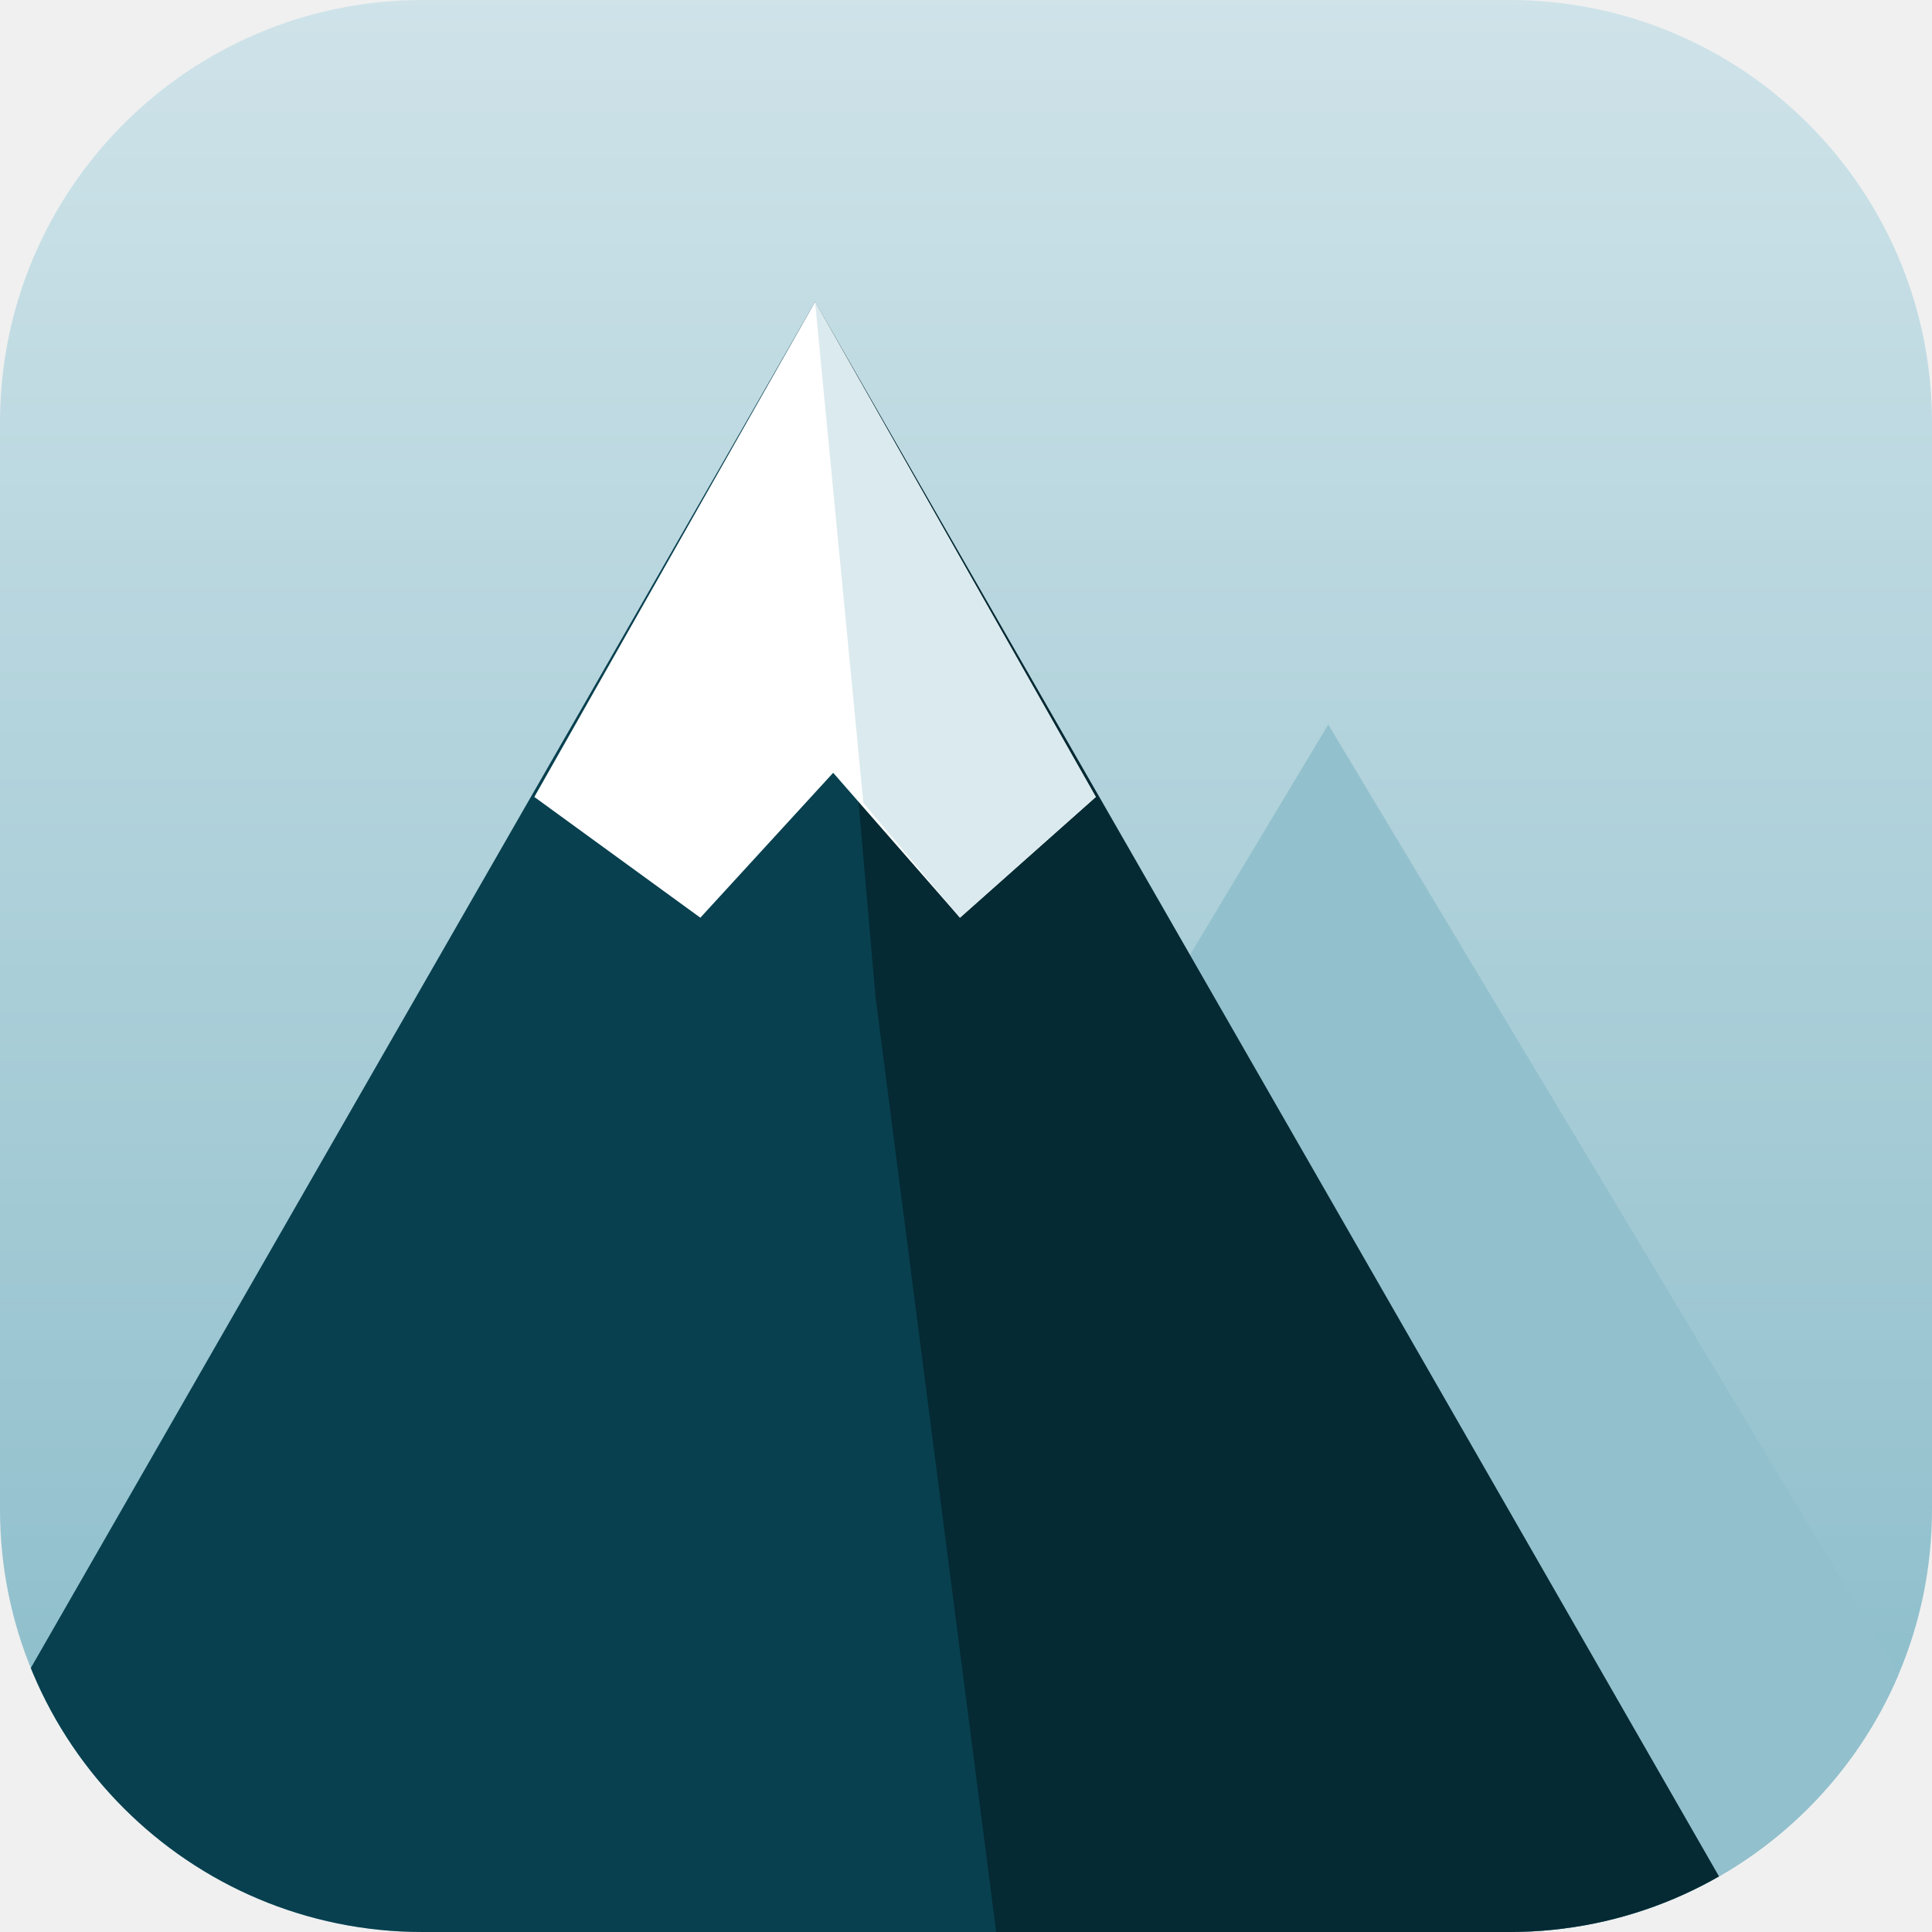
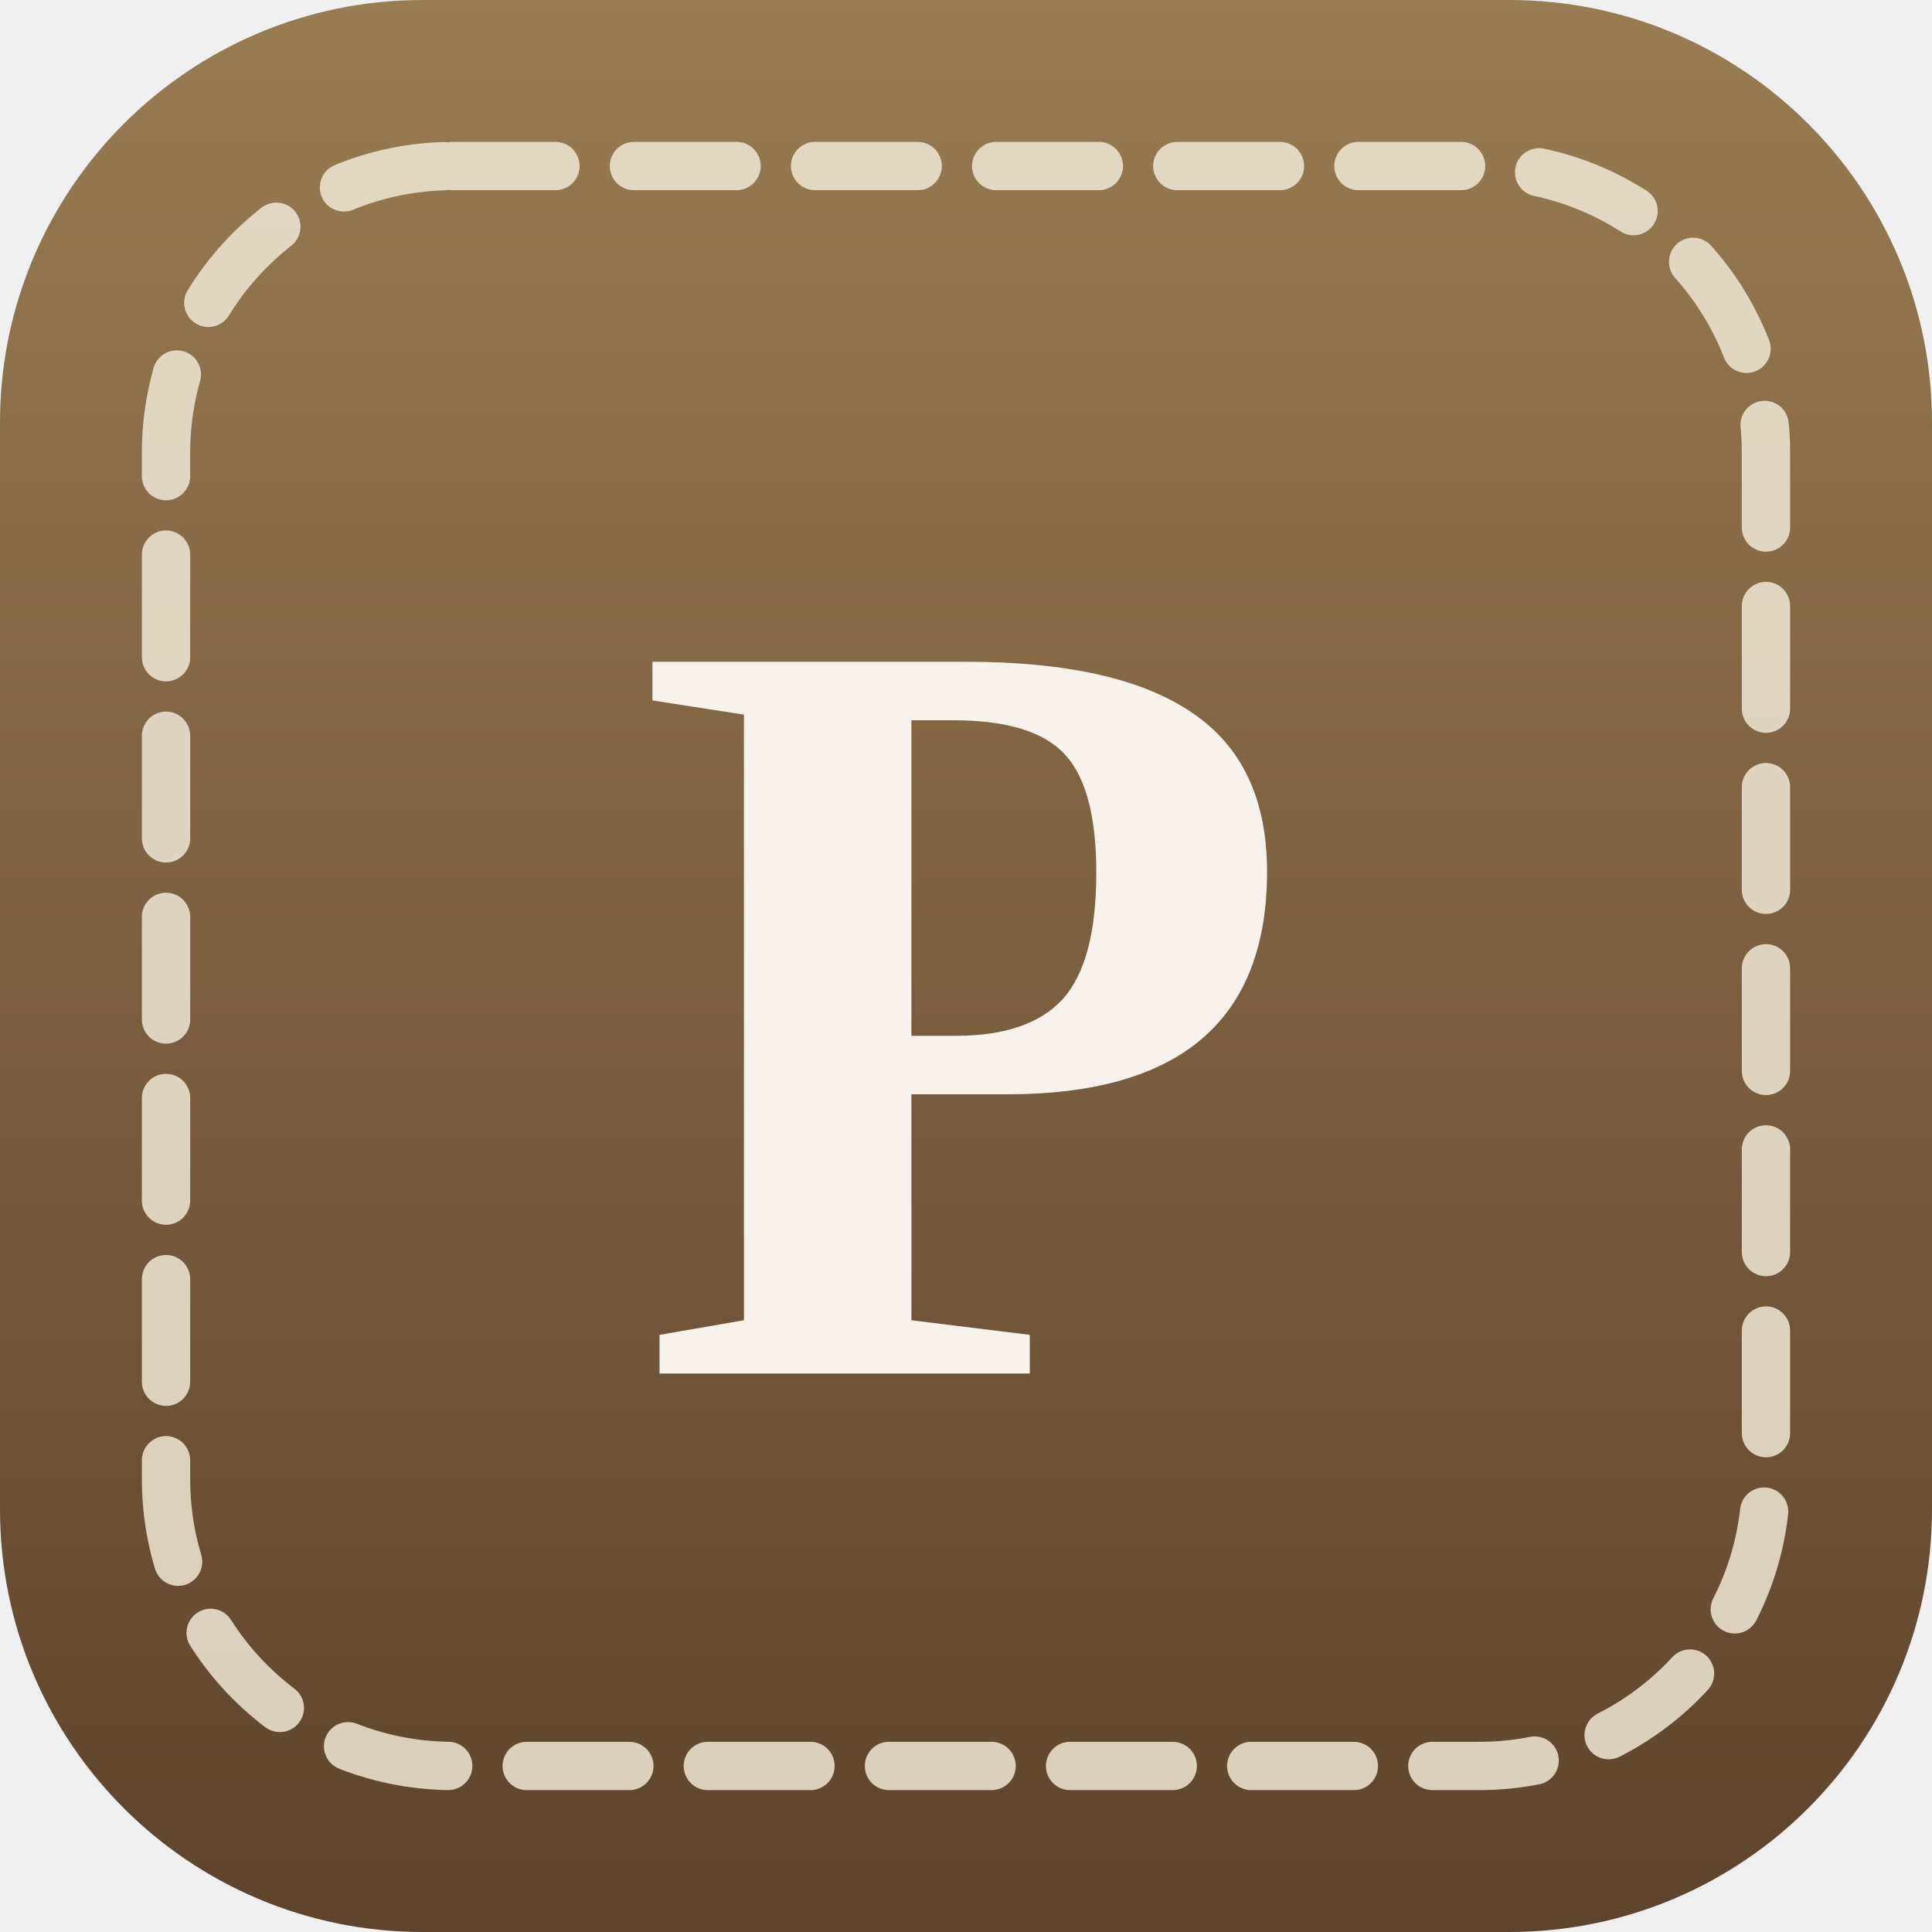
<svg xmlns="http://www.w3.org/2000/svg" viewBox="0 0 64 64">
  <defs>
    <linearGradient id="s" x1="0" y1="0" x2="0" y2="1">
-       <stop offset="0" stop-color="#cfe3e9" />
-       <stop offset="1" stop-color="#86bac8" />
+       <stop offset="0" stop-color="#987c52" />
+       <stop offset="1" stop-color="#5e432d" />
    </linearGradient>
-     <clipPath id="c">
-       <rect width="64" height="64" rx="14" />
-     </clipPath>
  </defs>
  <rect width="64" height="64" rx="14" fill="url(#s)" />
-   <g clip-path="url(#c)">
-     <polygon points="44,24 68,64 20,64" fill="#93c0cd" />
-     <polygon points="27,10 58,64 -4,64" fill="#08404f" />
-     <polygon points="27,10 58,64 33,64 29,33" fill="#000" opacity=".35" />
-     <polygon points="27,10 36.3,26.4 31.8,30.4 27.6,25.6 23.2,30.4 17.7,26.4" fill="#fff" />
-     <polygon points="27,10 36.3,26.4 31.8,30.4 28.6,26.6" fill="#dbeaee" />
-   </g>
+   <rect x="5.5" y="5.5" width="53" height="53" rx="9.5" fill="none" stroke="#f1e7d6" stroke-width="1.6" stroke-dasharray="3.4 2.6" stroke-linecap="round" opacity=".85" />
+   <text x="32" y="45.5" text-anchor="middle" font-family="Georgia,'Times New Roman',serif" font-weight="700" font-size="36" fill="#f7f3ec">P</text>
</svg>
